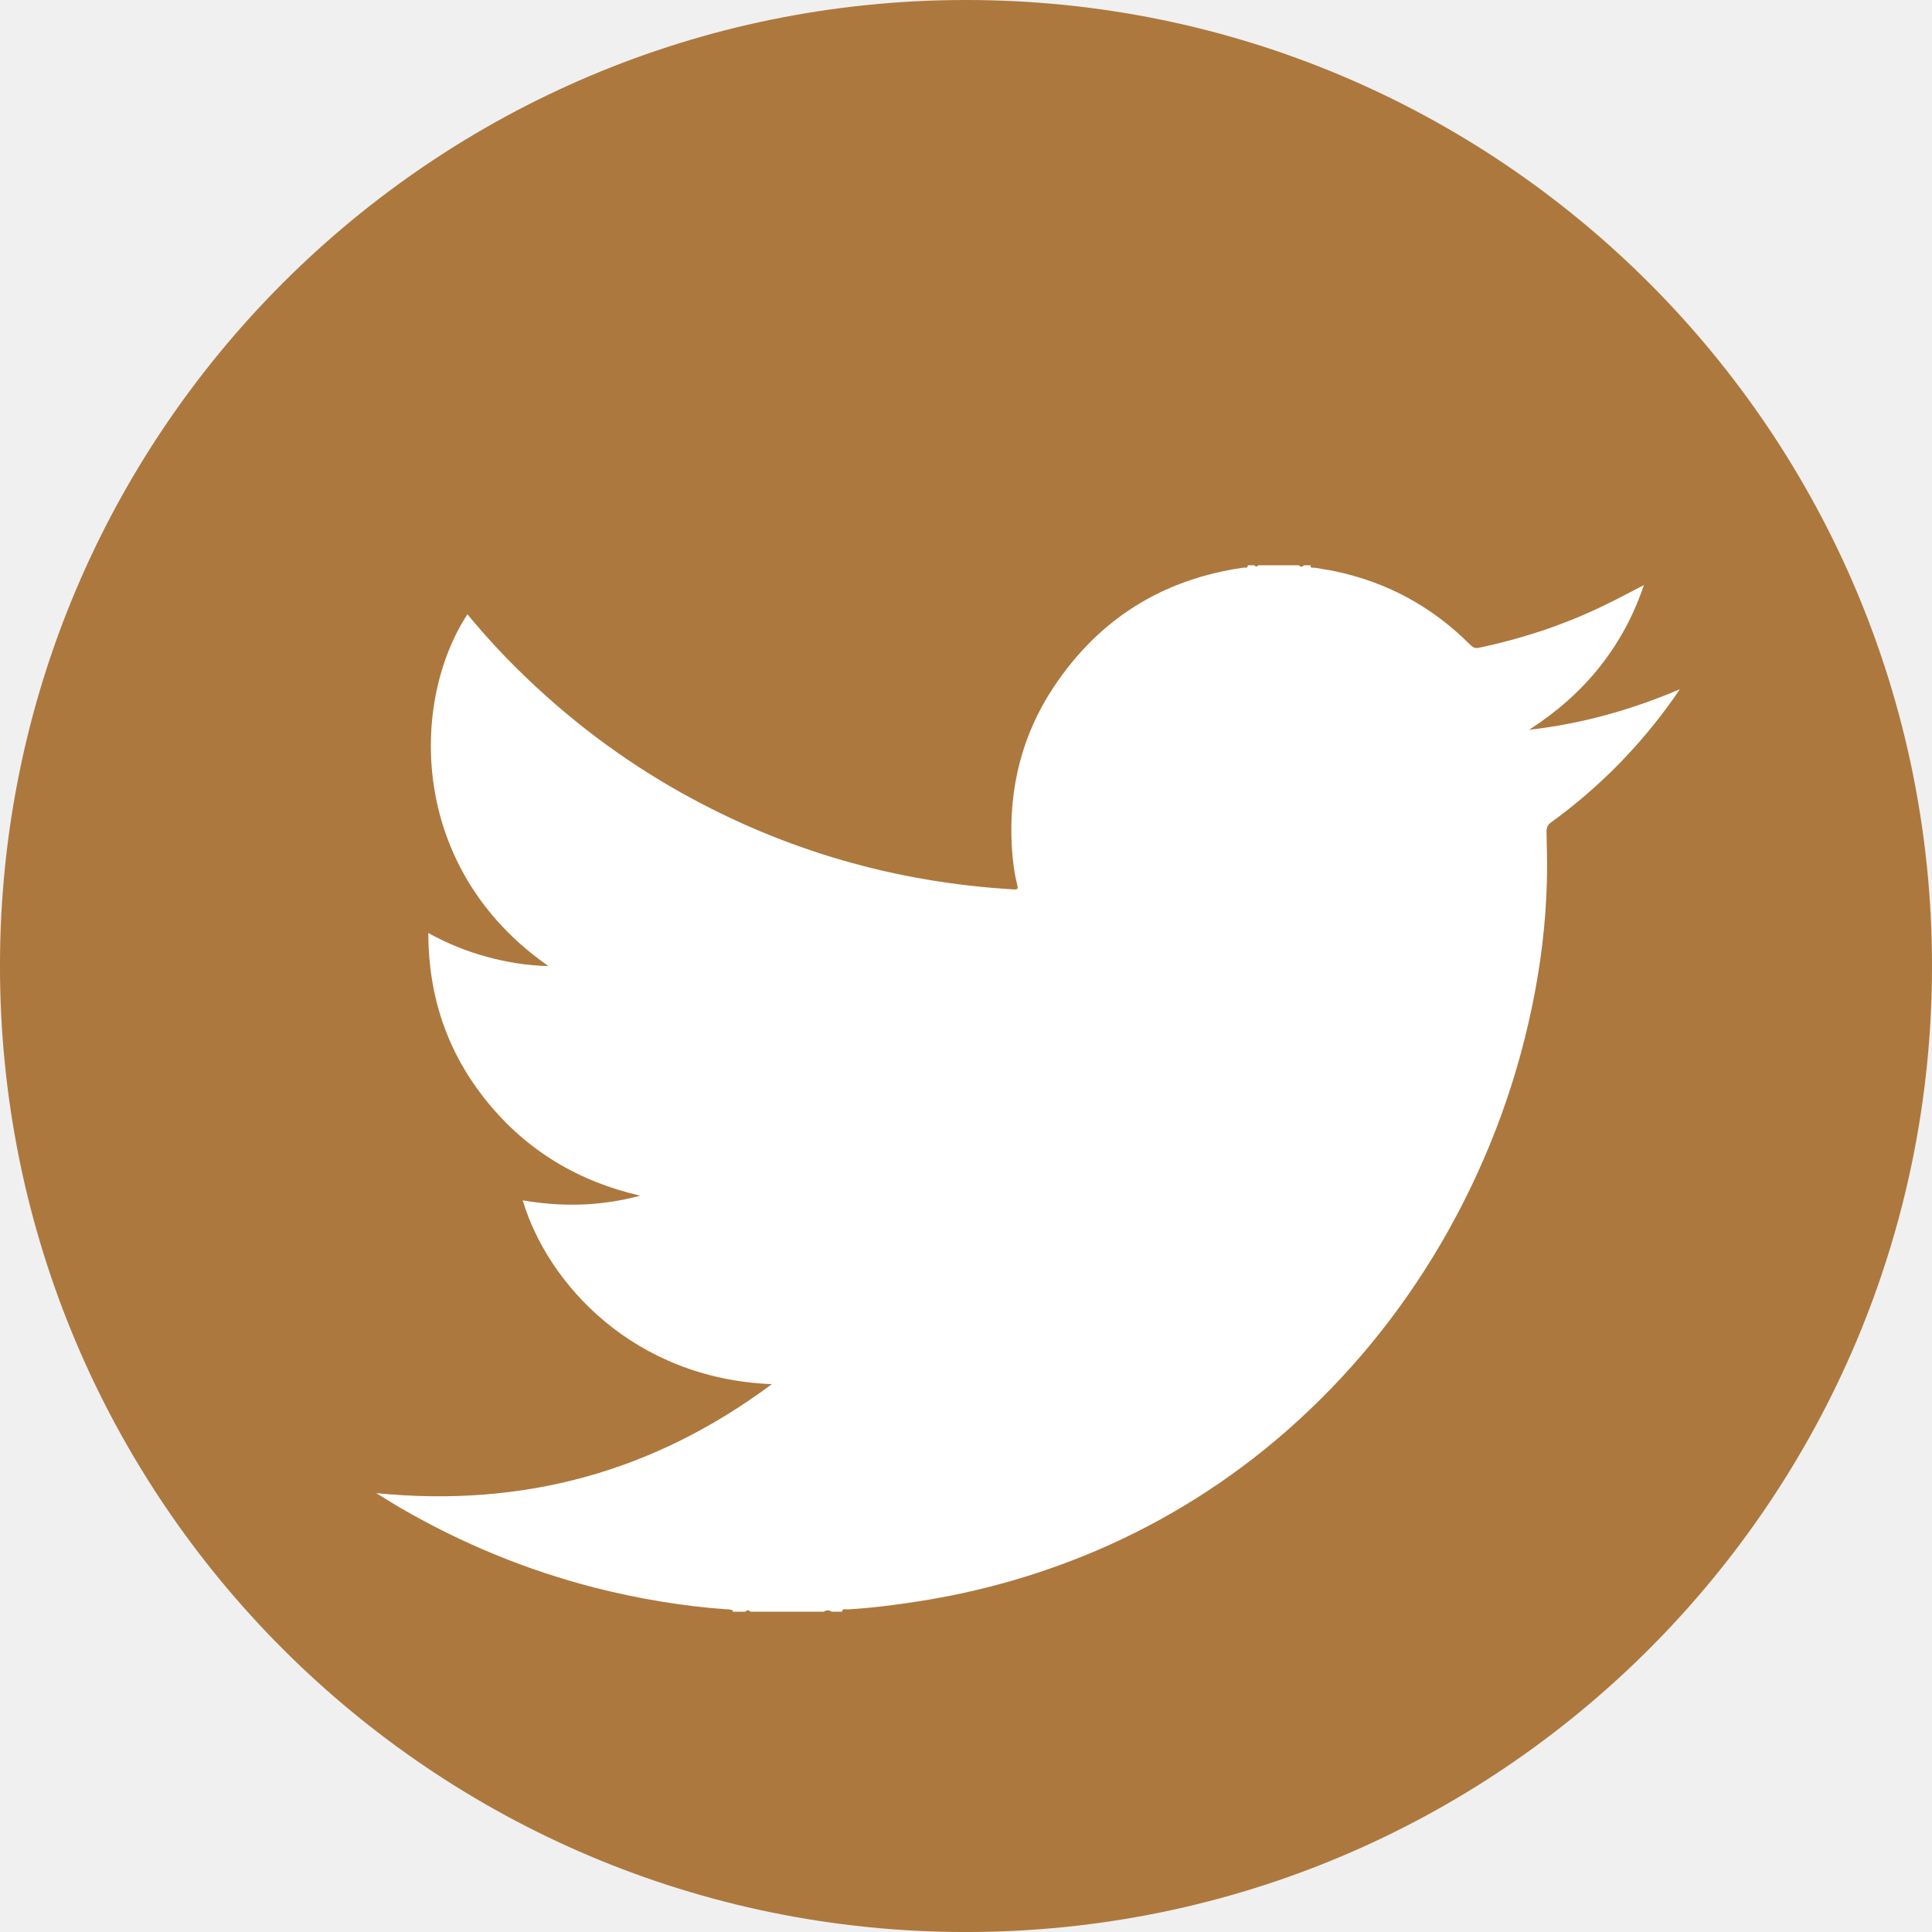
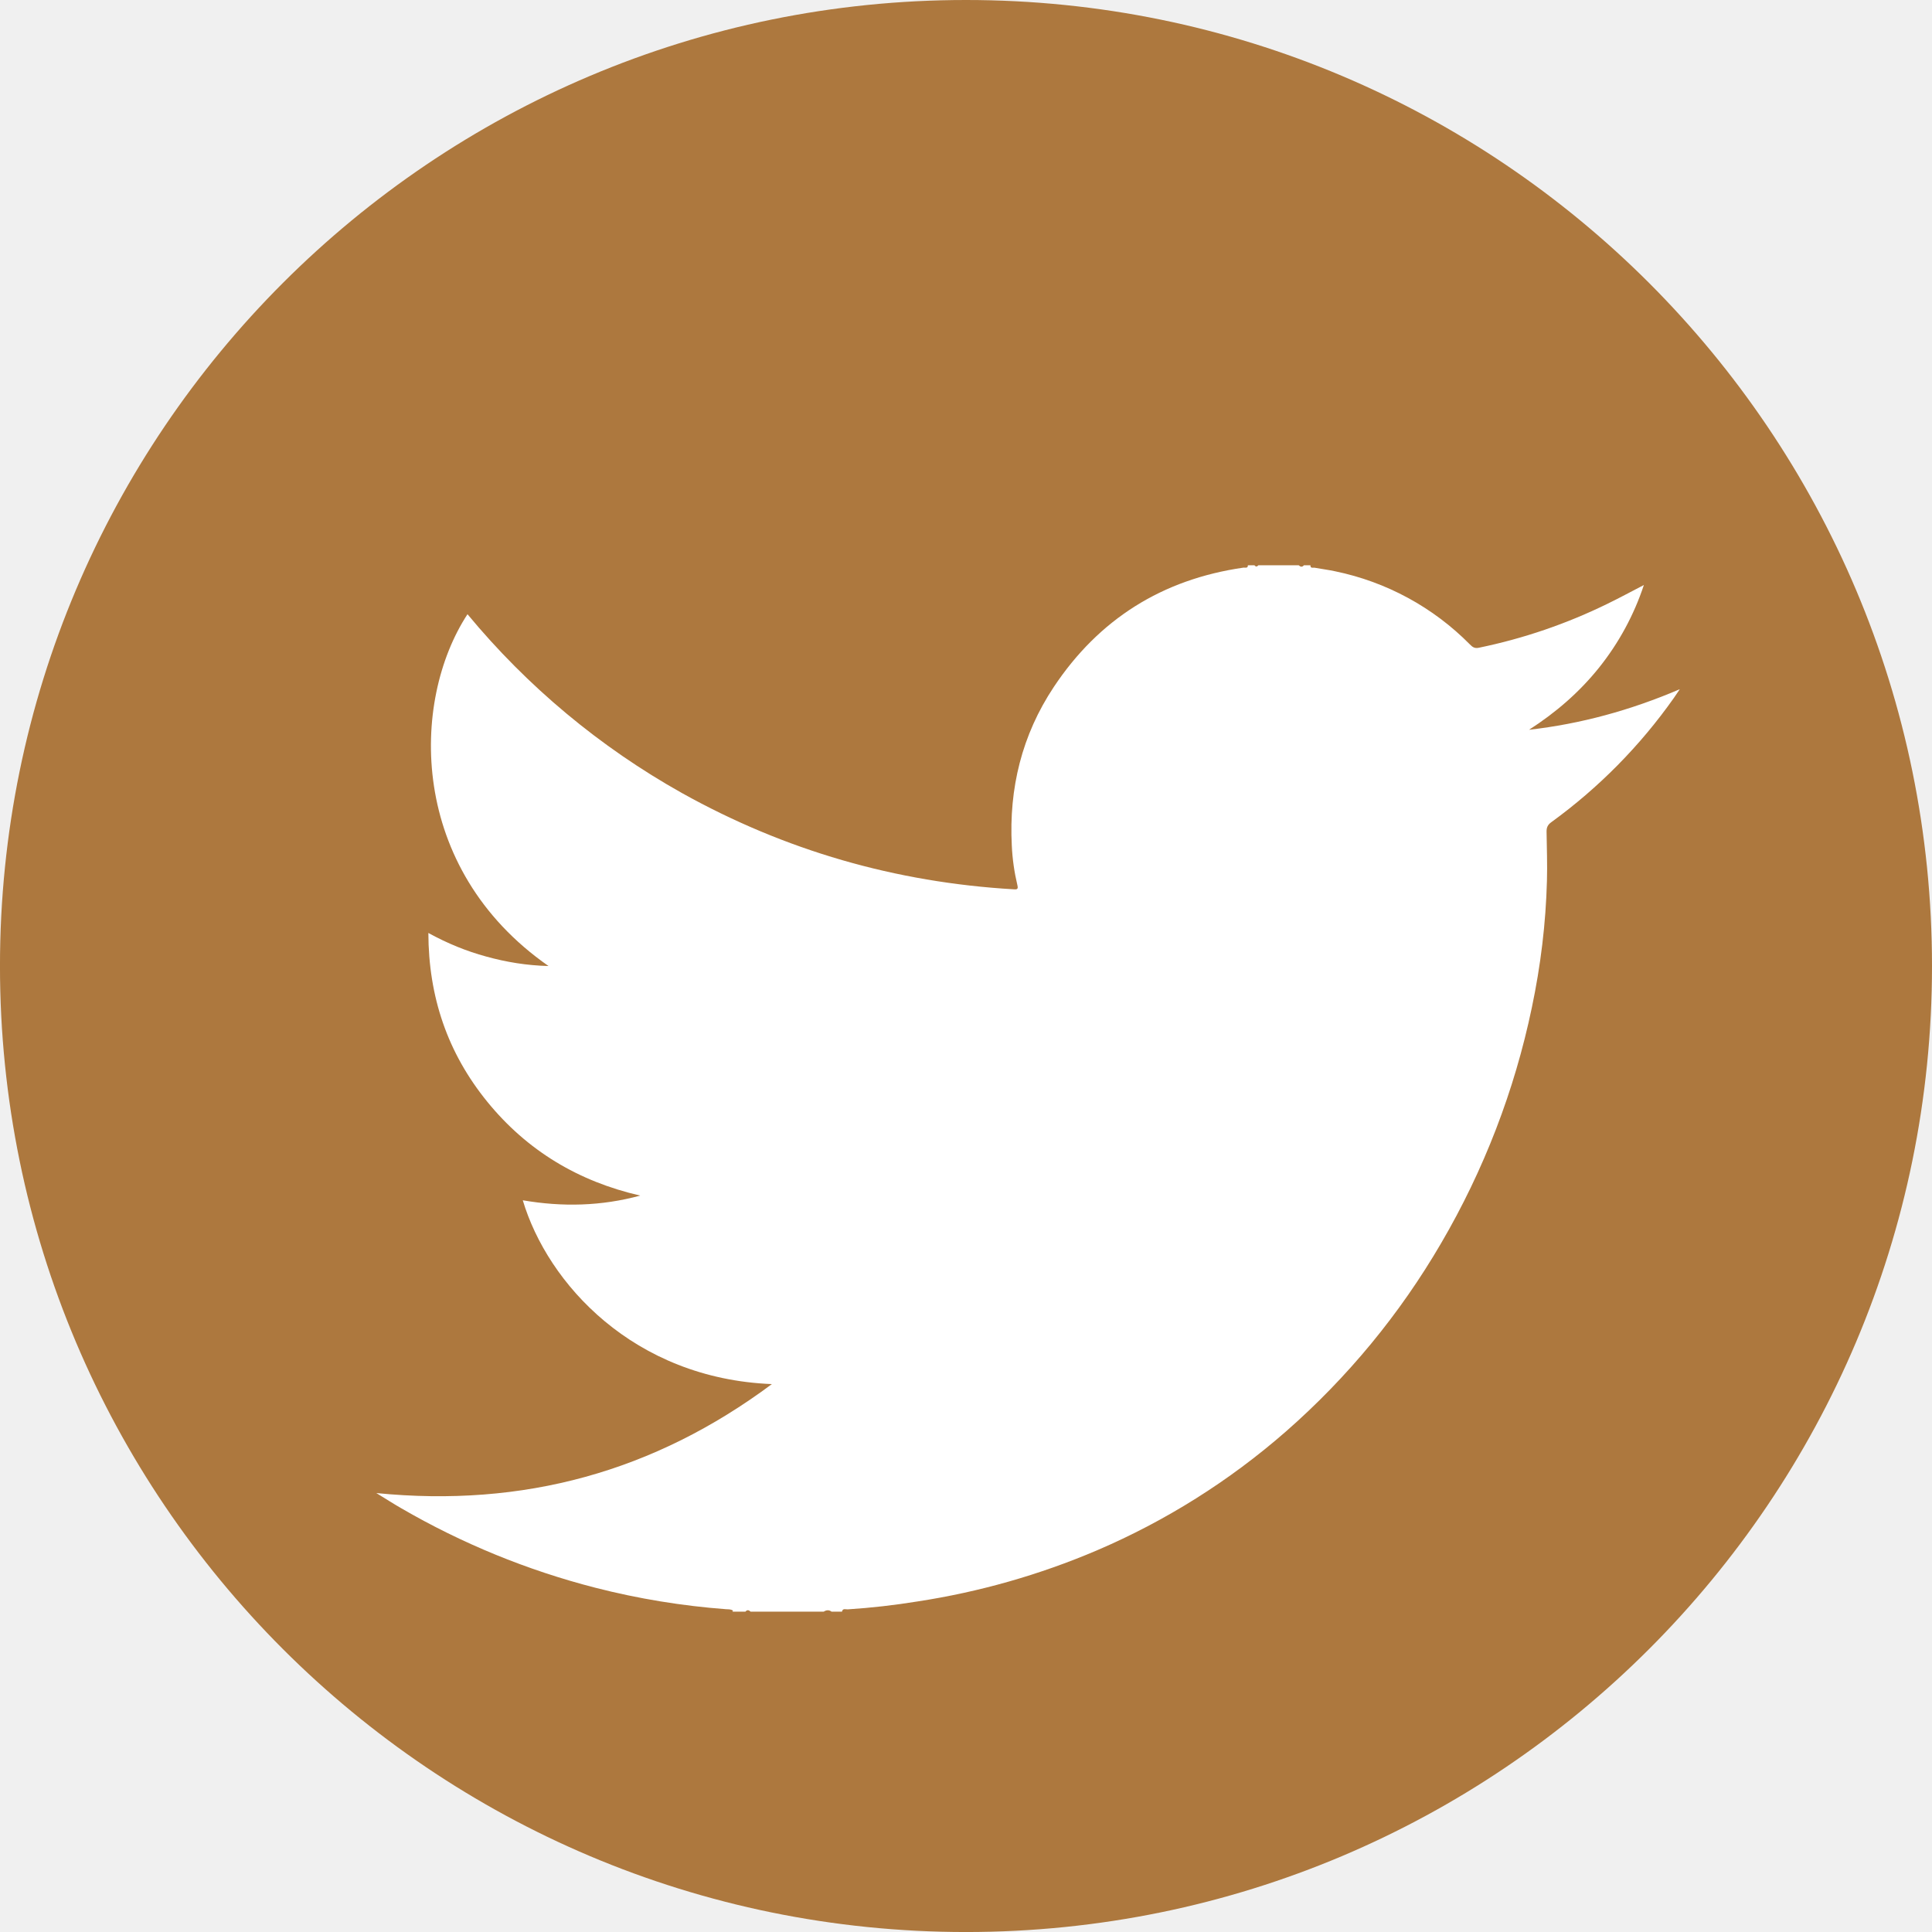
- <svg xmlns="http://www.w3.org/2000/svg" version="1.1" id="Capa_1" x="0px" y="0px" width="86.451px" height="86.451px" viewBox="0 0 86.451 86.451" enable-background="new 0 0 86.451 86.451" xml:space="preserve">
-   <g>
-     <g>
-       <circle fill="#AD783E" cx="43.225" cy="43.226" r="43.226" />
-     </g>
-     <path fill-rule="evenodd" clip-rule="evenodd" fill="#FFFFFF" d="M56.305,25.294c0.603,0,1.205,0,1.808,0   c0.078,0.073,0.156,0.094,0.233,0c0.098,0,0.195,0,0.292,0c-0.007,0.156,0.125,0.097,0.191,0.11   c0.304,0.057,0.617,0.094,0.917,0.159c2.339,0.496,4.347,1.593,6.029,3.276c0.113,0.115,0.211,0.187,0.397,0.147   c2.01-0.423,3.939-1.067,5.776-1.977c0.527-0.255,1.038-0.533,1.61-0.828c-0.463,1.38-1.124,2.591-2,3.689   c-0.883,1.104-1.943,2.019-3.138,2.787c2.319-0.264,4.532-0.871,6.746-1.815c-0.125,0.182-0.192,0.283-0.265,0.389   c-1.521,2.149-3.346,4.008-5.488,5.563c-0.161,0.116-0.213,0.238-0.21,0.426c0.009,0.729,0.038,1.459,0.017,2.186   c-0.049,1.919-0.282,3.81-0.676,5.684c-0.78,3.727-2.137,7.246-4.063,10.548c-1.858,3.174-4.164,5.986-6.946,8.422   C55,66.271,52.18,68.049,49.073,69.38c-2.573,1.096-5.247,1.856-8.019,2.282c-1.039,0.162-2.079,0.293-3.124,0.354   c-0.083,0.006-0.226-0.062-0.256,0.103c-0.155,0-0.311,0-0.466,0c-0.116-0.088-0.235-0.074-0.352,0c-1.089,0-2.179,0-3.27,0   c-0.078-0.074-0.155-0.094-0.233,0c-0.194,0-0.391,0-0.585,0c0.004-0.008,0.013-0.017,0.018-0.022s0.012-0.022,0.012-0.022   c-0.092-0.071-0.204-0.058-0.307-0.065c-1.98-0.142-3.93-0.475-5.85-0.96c-3.067-0.786-5.966-1.98-8.697-3.562   c-0.35-0.201-0.691-0.422-1.108-0.675c6.588,0.655,12.437-0.957,17.7-4.876c-6.186-0.248-10.036-4.5-11.146-8.225   c1.77,0.304,3.517,0.264,5.255-0.21c-2.765-0.633-5.064-2.013-6.841-4.195c-1.783-2.191-2.631-4.7-2.64-7.557   c0.857,0.469,1.704,0.815,2.591,1.056c0.896,0.248,1.804,0.398,2.787,0.424c-6.271-4.369-6.187-11.826-3.626-15.743   c0.715,0.868,1.471,1.694,2.268,2.481c2.19,2.162,4.628,4.01,7.324,5.518c4.612,2.574,9.567,4.003,14.854,4.312   c0.155,0.012,0.202-0.014,0.159-0.187c-0.142-0.577-0.216-1.17-0.248-1.766c-0.134-2.563,0.448-4.953,1.878-7.104   c2.014-3.028,4.848-4.819,8.492-5.341c0.064-0.009,0.196,0.048,0.193-0.105c0.095,0,0.194,0,0.292,0   C56.187,25.367,56.245,25.367,56.305,25.294z" />
-   </g>
+ <svg xmlns="http://www.w3.org/2000/svg" width="86.451" height="86.451" viewBox="0 0 86.451 86.451">
+   <circle fill="#AD783E" cx="43.225" cy="43.226" r="43.226" />
+   <path fill-rule="evenodd" clip-rule="evenodd" fill="#FFF" d="M56.305 25.294h1.808c.078.073.156.094.233 0h.292c-.007.156.125.097.19.11.305.057.618.094.918.16a11.822 11.822 0 0 1 6.03 3.275c.112.114.21.186.396.146a24.137 24.137 0 0 0 5.776-1.977c.527-.256 1.038-.534 1.61-.83a11.89 11.89 0 0 1-2 3.69c-.883 1.104-1.943 2.02-3.138 2.787 2.32-.264 4.532-.87 6.746-1.815-.125.182-.192.283-.265.39a23.85 23.85 0 0 1-5.487 5.562c-.16.116-.213.238-.21.426.01.73.038 1.46.017 2.186-.05 1.92-.282 3.81-.676 5.684a35.076 35.076 0 0 1-4.063 10.548 33.82 33.82 0 0 1-6.945 8.422 31.93 31.93 0 0 1-8.462 5.32 33.285 33.285 0 0 1-8.02 2.282 32.63 32.63 0 0 1-3.123.354c-.083.006-.226-.062-.256.103h-.466c-.116-.09-.235-.075-.352 0h-3.27c-.078-.075-.155-.095-.233 0h-.585c.004-.01.013-.018.018-.023s.012-.022.012-.022c-.092-.07-.204-.058-.307-.065a33.71 33.71 0 0 1-5.85-.96 34.24 34.24 0 0 1-8.696-3.562c-.35-.2-.69-.422-1.108-.675 6.588.655 12.437-.957 17.7-4.876-6.186-.248-10.036-4.5-11.146-8.225 1.77.304 3.517.264 5.255-.21-2.765-.633-5.064-2.013-6.84-4.195-1.784-2.19-2.632-4.7-2.64-7.557.856.47 1.703.815 2.59 1.056.896.248 1.804.398 2.787.424-6.27-4.37-6.187-11.826-3.626-15.743a34.055 34.055 0 0 0 9.592 8c4.612 2.573 9.567 4.002 14.854 4.31.155.013.202-.013.16-.186a9.522 9.522 0 0 1-.25-1.765c-.133-2.563.45-4.953 1.88-7.104 2.013-3.027 4.847-4.818 8.49-5.34.065-.01.197.048.194-.105h.292c.06.072.117.072.177 0z" />
</svg>
